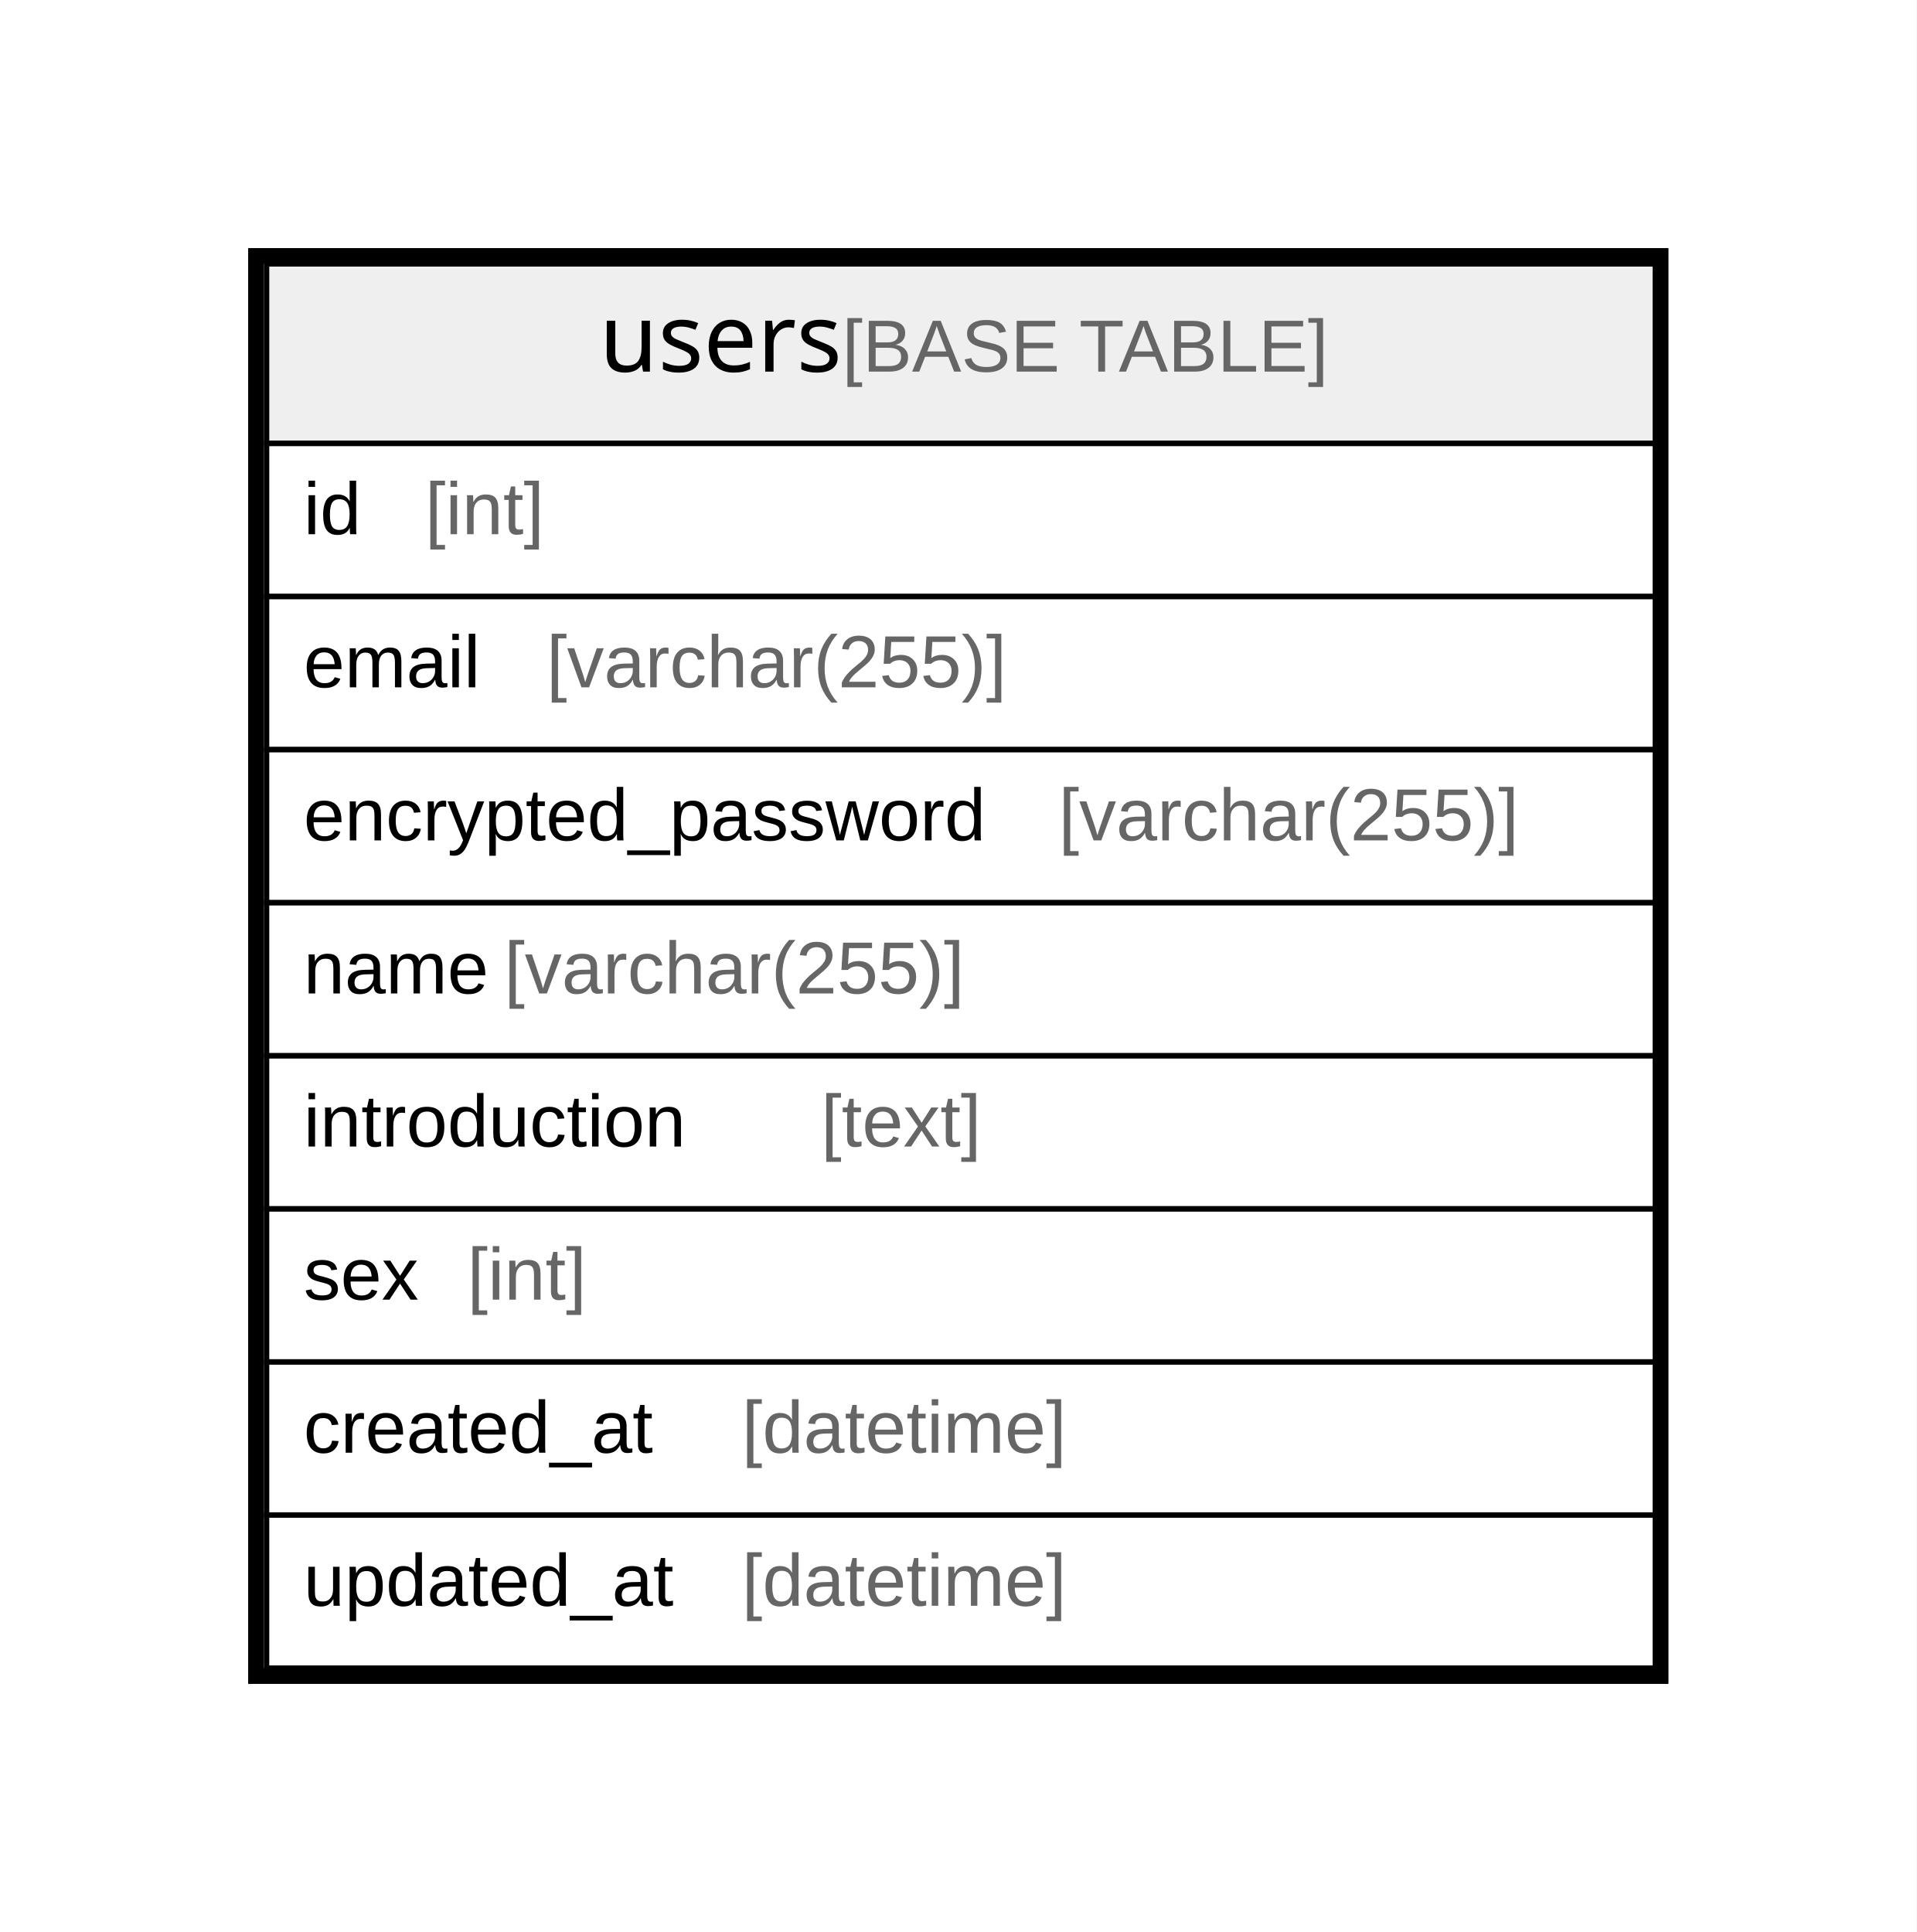
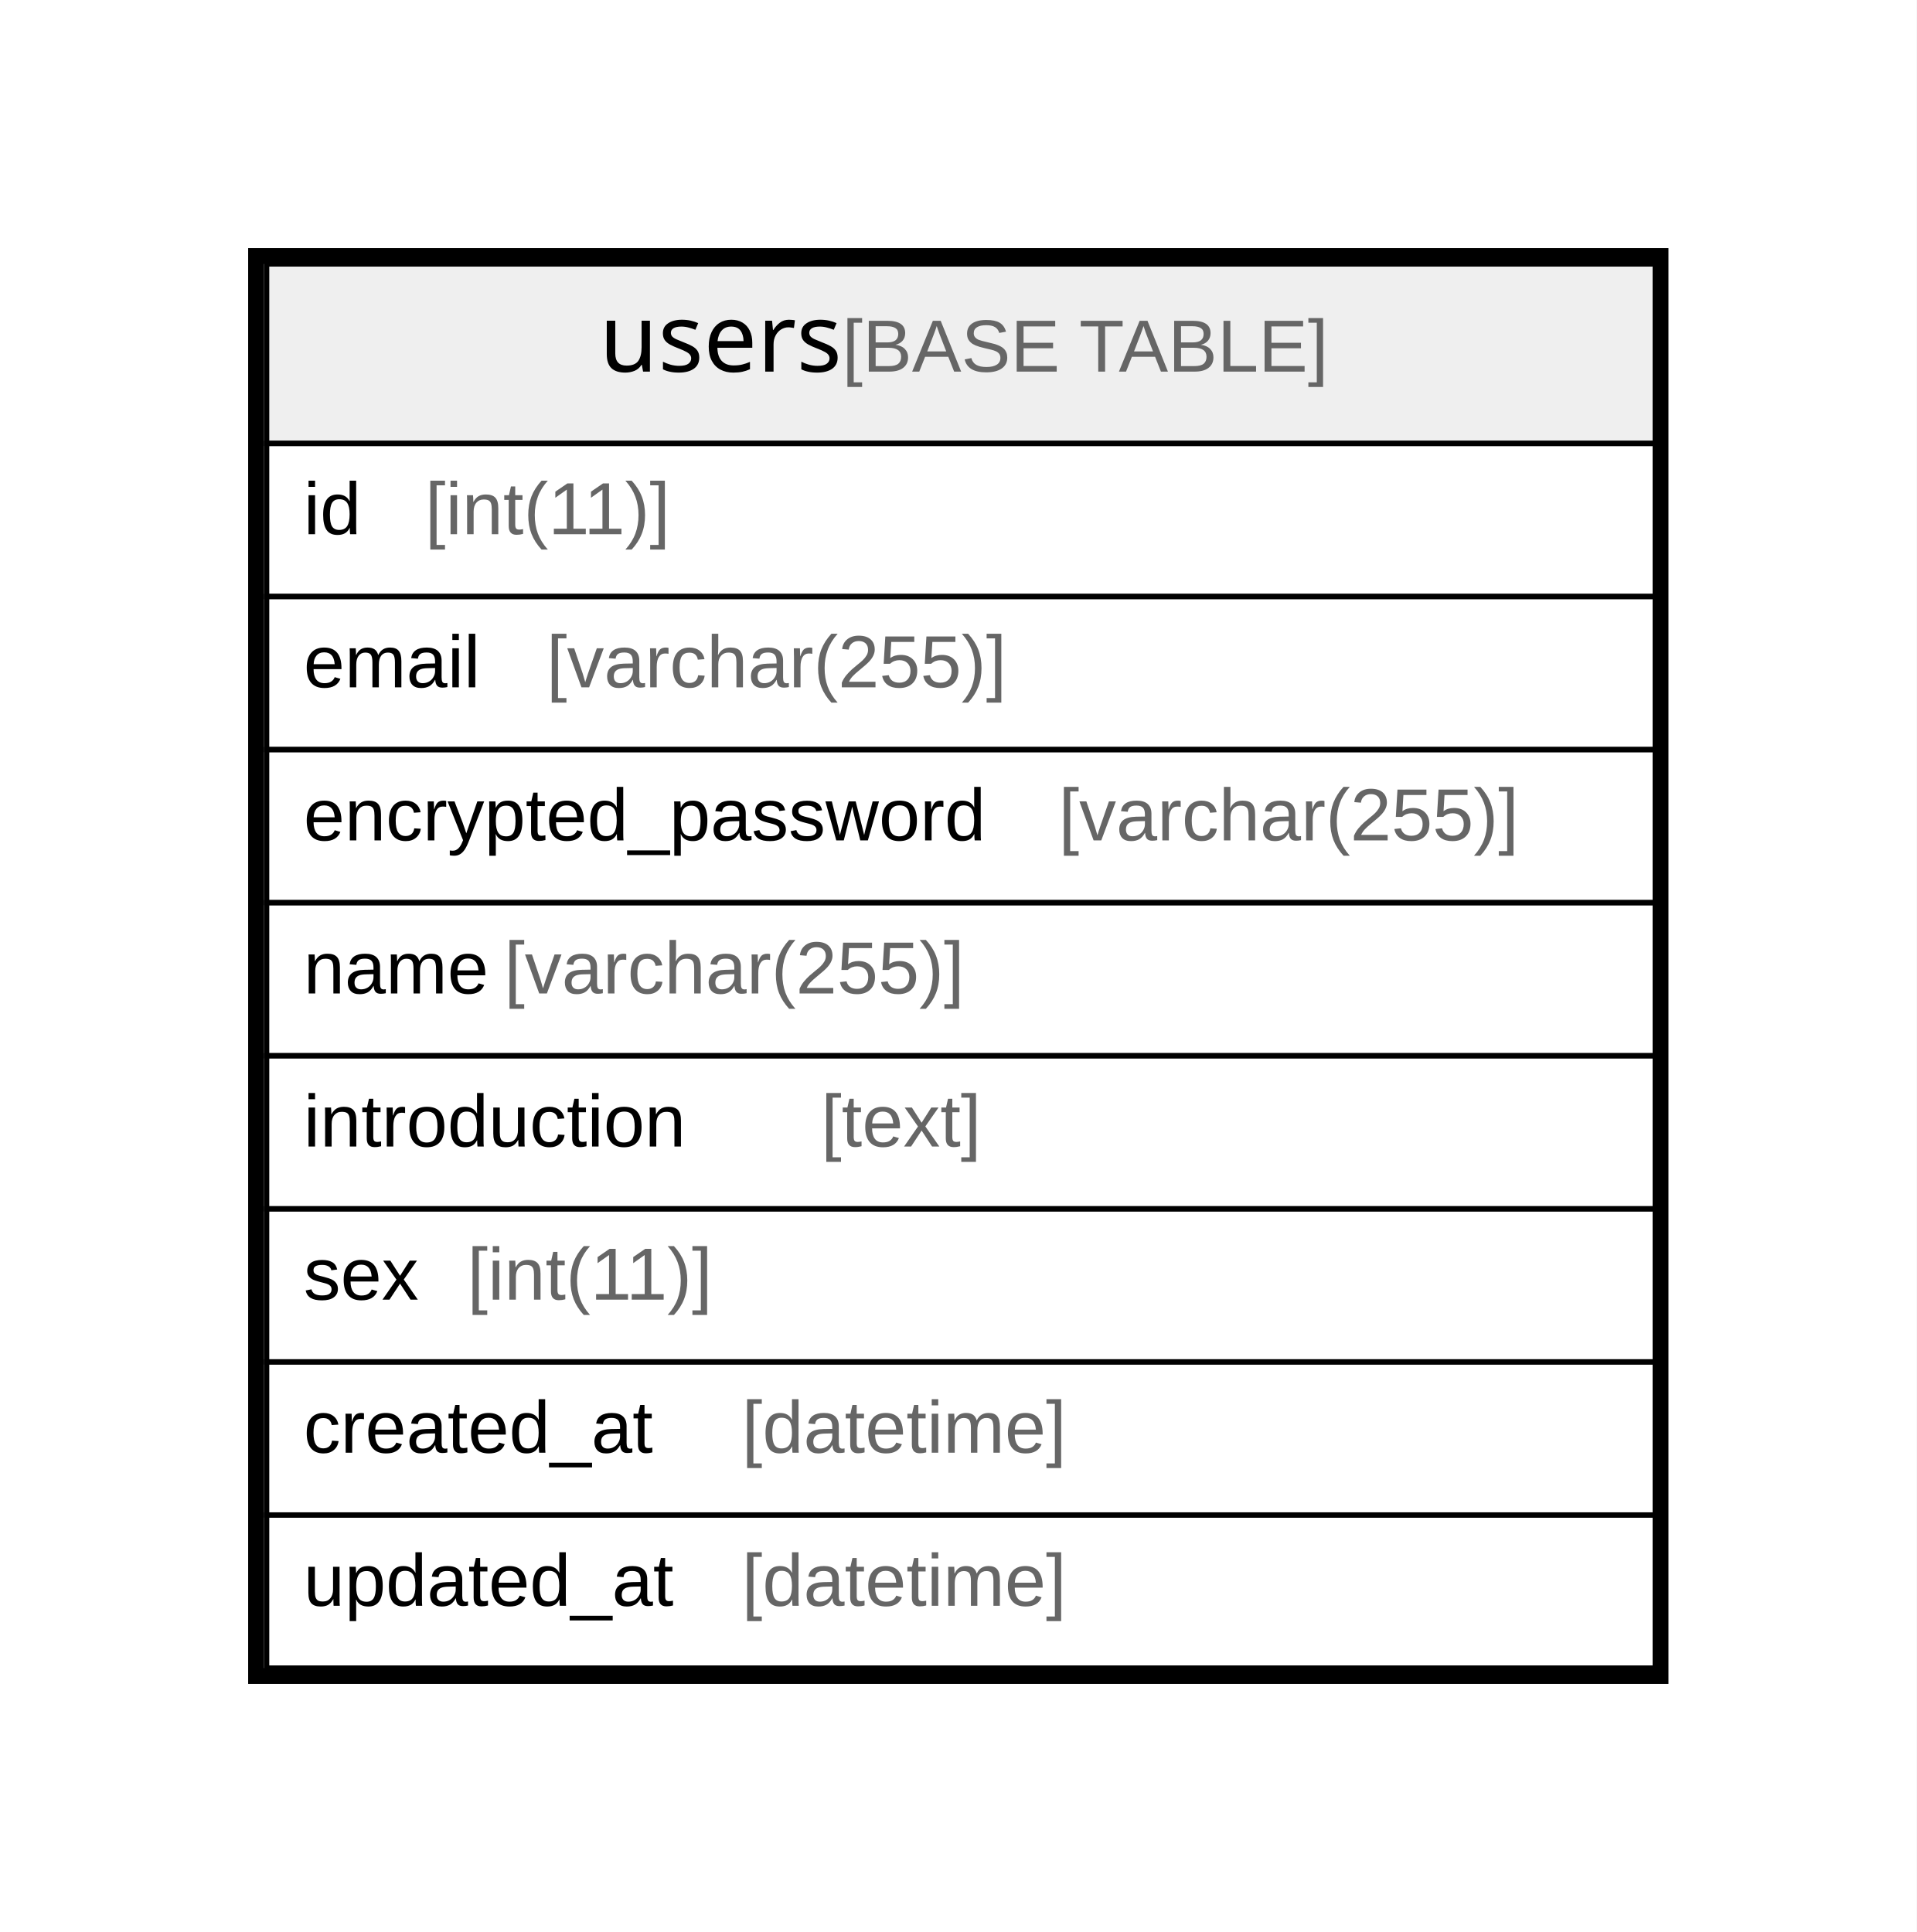
<svg xmlns="http://www.w3.org/2000/svg" width="363pt" height="366pt" viewBox="0.00 0.00 363.00 366.00">
  <g id="graph0" class="graph" transform="scale(1 1) rotate(0) translate(4 362)">
    <polygon fill="#ffffff" stroke="transparent" points="-4,4 -4,-362 359,-362 359,4 -4,4" />
    <g id="node1" class="node">
      <polygon fill="#efefef" stroke="transparent" points="46.5,-278 46.5,-312 309.5,-312 309.5,-278 46.5,-278" />
      <polygon fill="none" stroke="#000000" points="46.5,-278 46.5,-312 309.5,-312 309.5,-278 46.5,-278" />
      <text text-anchor="start" x="109.5" y="-291.6" font-family="Arial Bold" font-size="18.00" fill="#000000">users</text>
      <text text-anchor="start" x="147.5" y="-291.6" font-family="Arial" font-size="14.00" fill="#000000"> </text>
      <text text-anchor="start" x="155.5" y="-291.6" font-family="Arial" font-size="14.00" fill="#666666">[BASE TABLE]</text>
      <polygon fill="none" stroke="#000000" points="46.5,-249 46.5,-278 309.5,-278 309.5,-249 46.5,-249" />
      <text text-anchor="start" x="53.5" y="-260.8" font-family="Arial" font-size="14.00" fill="#000000">id </text>
-       <text text-anchor="start" x="76.5" y="-260.8" font-family="Arial" font-size="14.00" fill="#666666">[int]</text>
+       <text text-anchor="start" x="76.5" y="-260.8" font-family="Arial" font-size="14.00" fill="#666666">[int(11)]</text>
      <polygon fill="none" stroke="#000000" points="46.5,-220 46.5,-249 309.5,-249 309.5,-220 46.5,-220" />
      <text text-anchor="start" x="53.5" y="-231.8" font-family="Arial" font-size="14.00" fill="#000000">email </text>
      <text text-anchor="start" x="99.5" y="-231.8" font-family="Arial" font-size="14.00" fill="#666666">[varchar(255)]</text>
      <polygon fill="none" stroke="#000000" points="46.5,-191 46.5,-220 309.5,-220 309.5,-191 46.5,-191" />
      <text text-anchor="start" x="53.5" y="-202.8" font-family="Arial" font-size="14.00" fill="#000000">encrypted_password </text>
      <text text-anchor="start" x="196.5" y="-202.8" font-family="Arial" font-size="14.00" fill="#666666">[varchar(255)]</text>
      <polygon fill="none" stroke="#000000" points="46.5,-162 46.5,-191 309.5,-191 309.5,-162 46.5,-162" />
      <text text-anchor="start" x="53.5" y="-173.8" font-family="Arial" font-size="14.00" fill="#000000">name </text>
      <text text-anchor="start" x="91.5" y="-173.8" font-family="Arial" font-size="14.00" fill="#666666">[varchar(255)]</text>
      <polygon fill="none" stroke="#000000" points="46.5,-133 46.5,-162 309.5,-162 309.5,-133 46.5,-133" />
      <text text-anchor="start" x="53.5" y="-144.8" font-family="Arial" font-size="14.00" fill="#000000">introduction </text>
      <text text-anchor="start" x="151.5" y="-144.8" font-family="Arial" font-size="14.00" fill="#666666">[text]</text>
      <polygon fill="none" stroke="#000000" points="46.5,-104 46.5,-133 309.5,-133 309.5,-104 46.5,-104" />
      <text text-anchor="start" x="53.5" y="-115.8" font-family="Arial" font-size="14.00" fill="#000000">sex </text>
-       <text text-anchor="start" x="84.5" y="-115.8" font-family="Arial" font-size="14.00" fill="#666666">[int]</text>
+       <text text-anchor="start" x="84.5" y="-115.8" font-family="Arial" font-size="14.00" fill="#666666">[int(11)]</text>
      <polygon fill="none" stroke="#000000" points="46.5,-75 46.5,-104 309.5,-104 309.5,-75 46.5,-75" />
      <text text-anchor="start" x="53.5" y="-86.8" font-family="Arial" font-size="14.00" fill="#000000">created_at </text>
      <text text-anchor="start" x="136.5" y="-86.8" font-family="Arial" font-size="14.00" fill="#666666">[datetime]</text>
      <polygon fill="none" stroke="#000000" points="46.5,-46 46.5,-75 309.5,-75 309.5,-46 46.5,-46" />
      <text text-anchor="start" x="53.5" y="-57.8" font-family="Arial" font-size="14.00" fill="#000000">updated_at </text>
      <text text-anchor="start" x="136.5" y="-57.8" font-family="Arial" font-size="14.00" fill="#666666">[datetime]</text>
      <polygon fill="none" stroke="#000000" stroke-width="3" points="44.5,-44.5 44.5,-313.5 310.5,-313.5 310.5,-44.5 44.5,-44.5" />
    </g>
  </g>
</svg>
